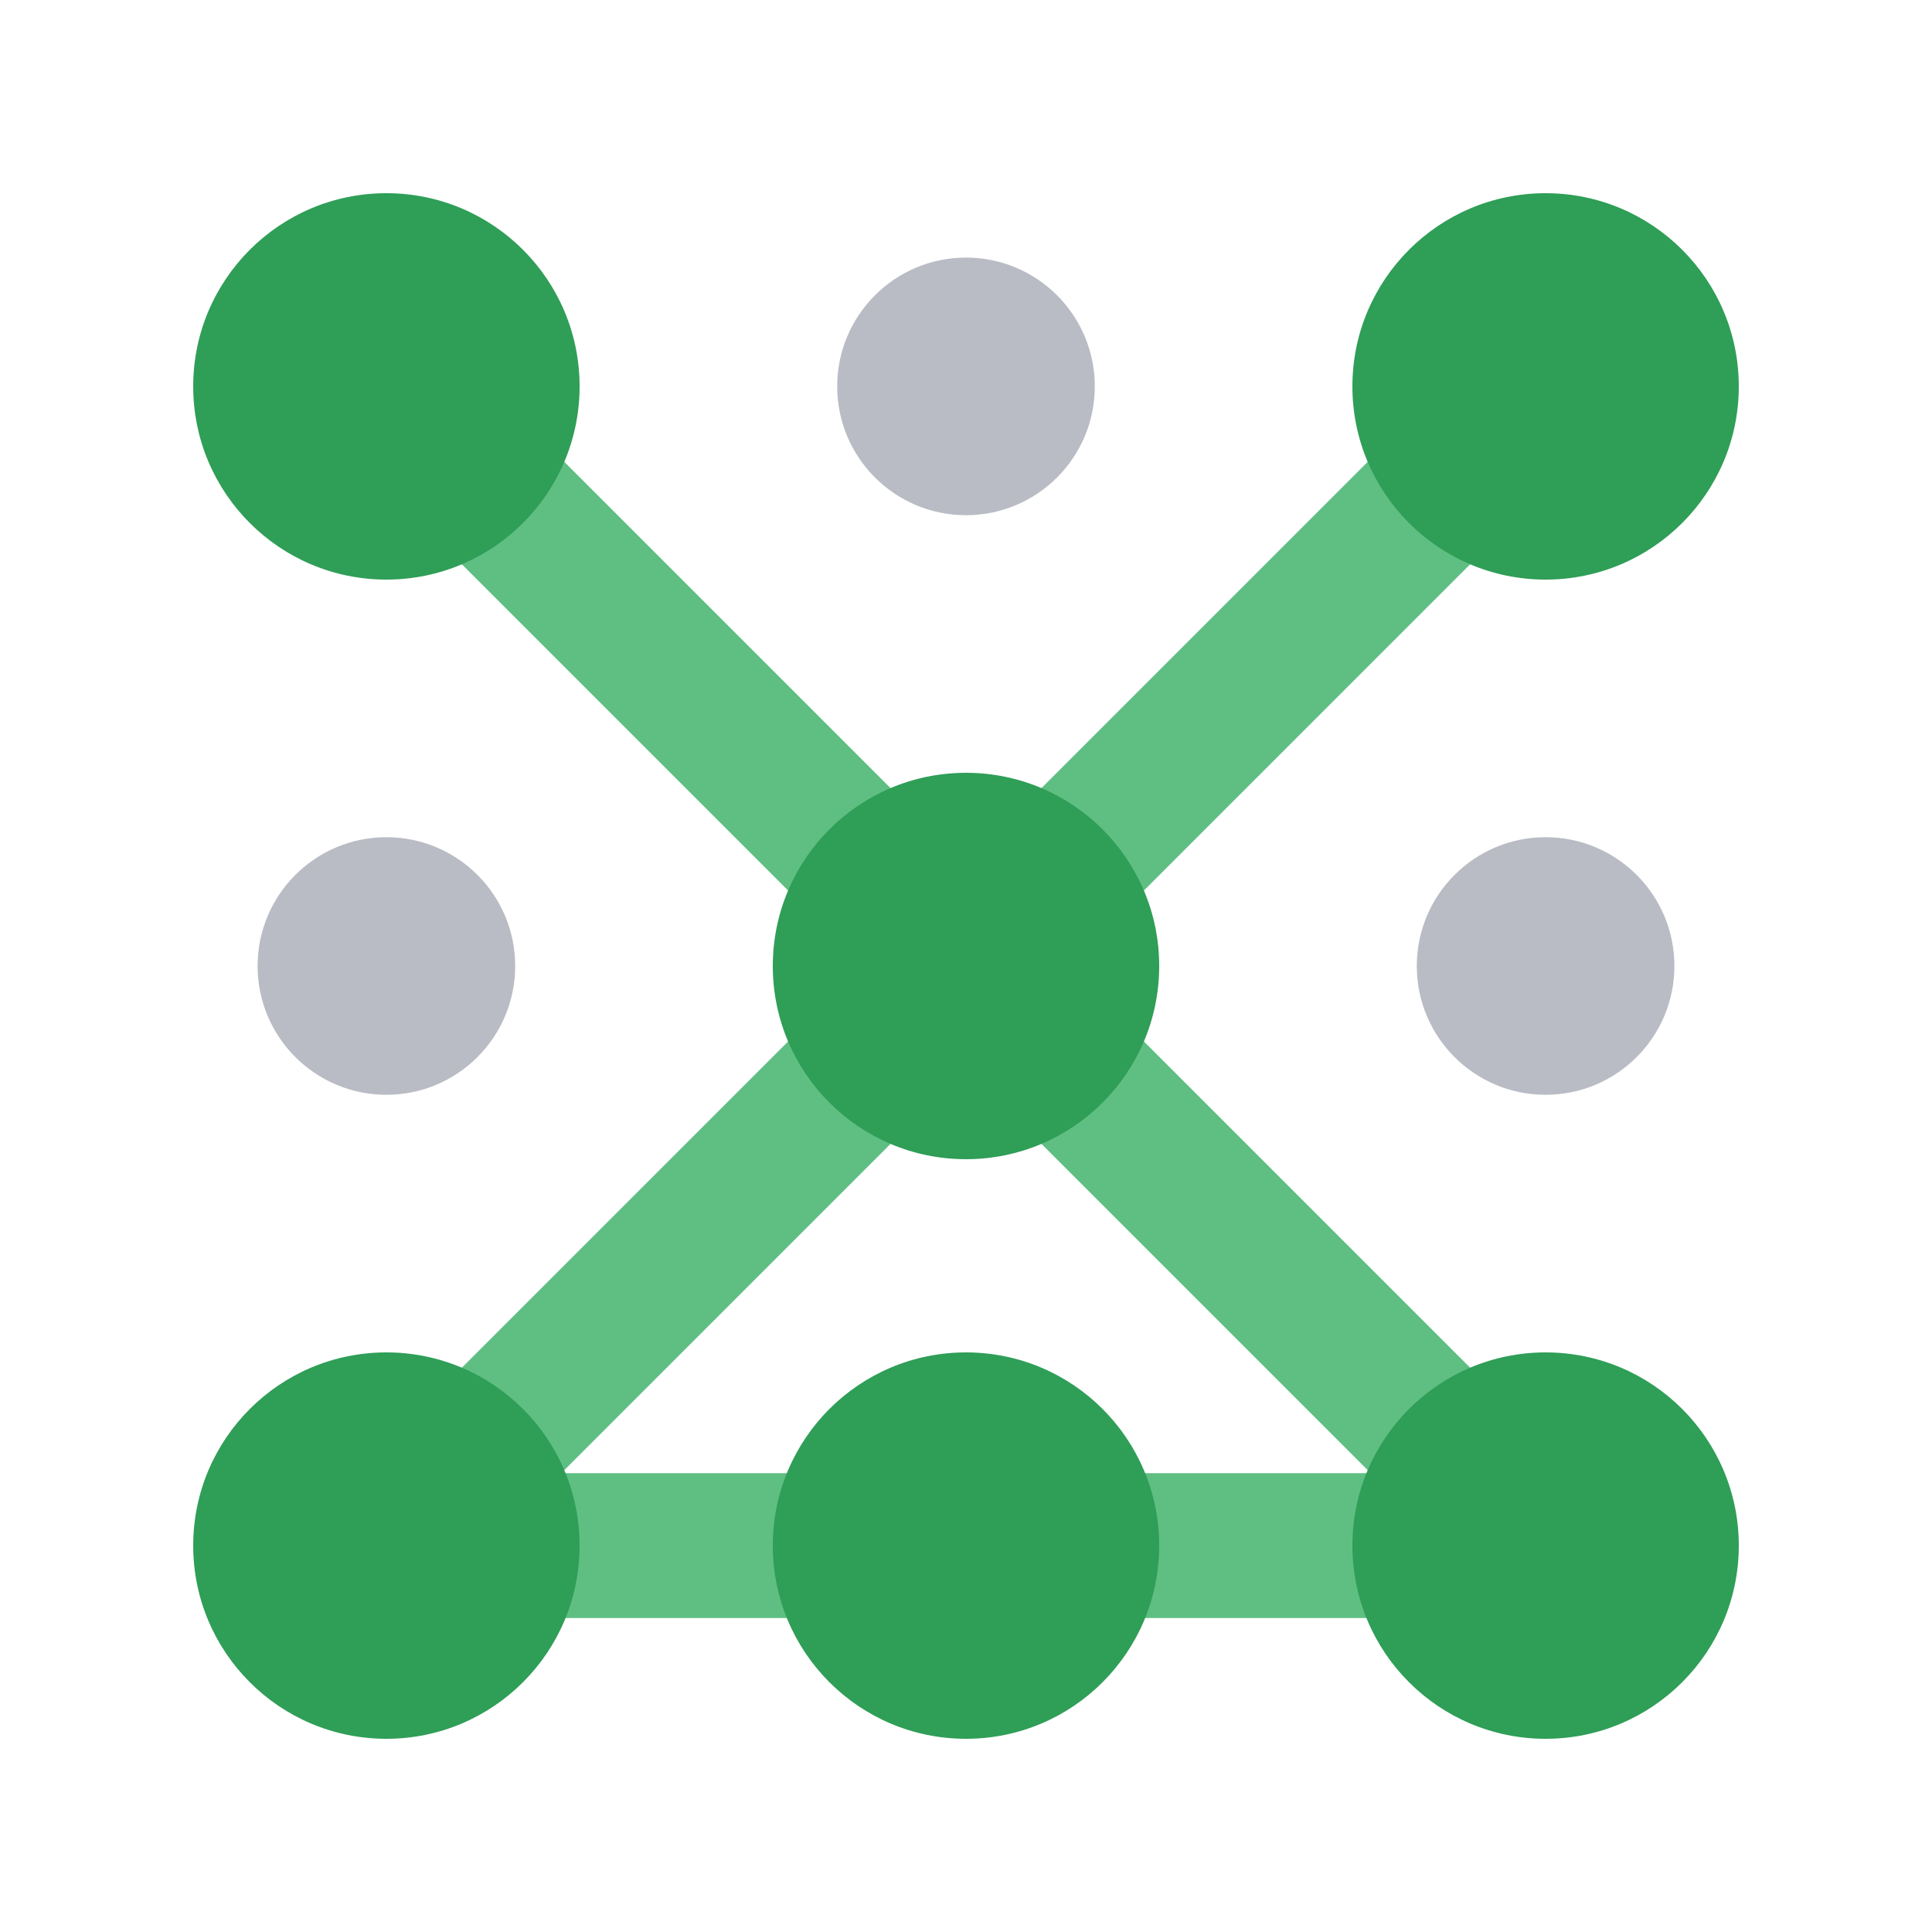
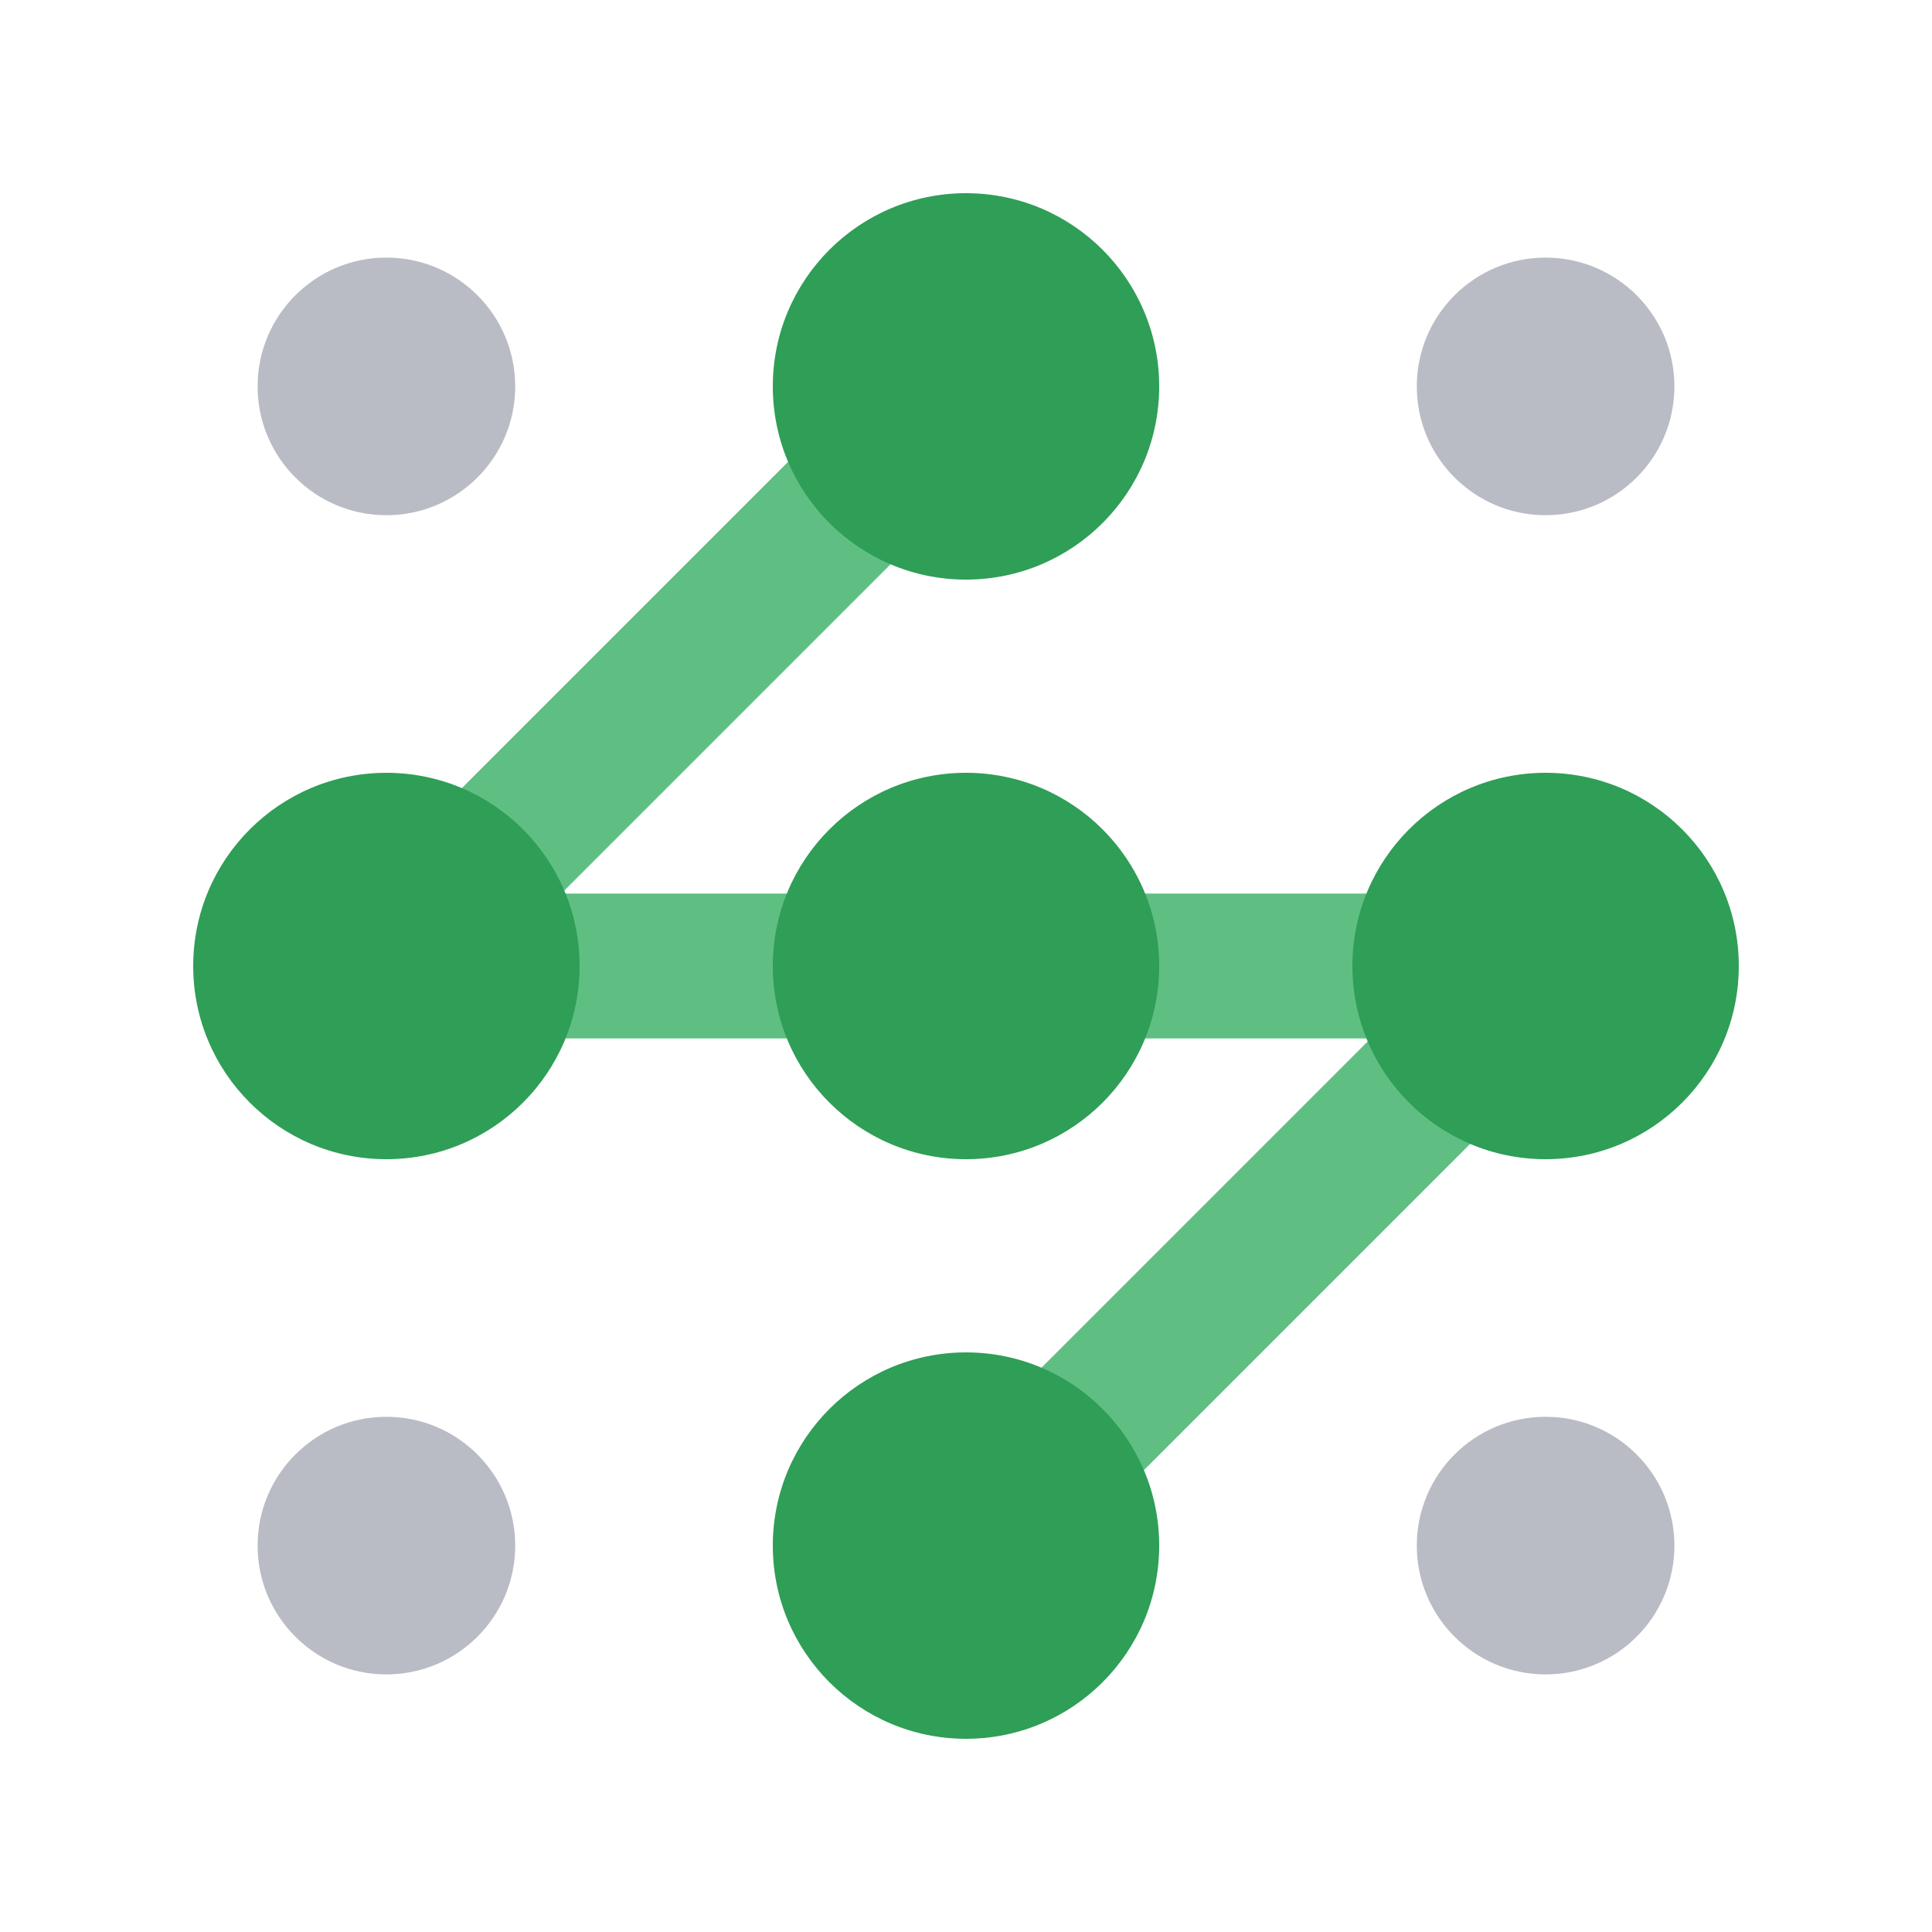
<svg xmlns="http://www.w3.org/2000/svg" viewBox="0 0 120 120" role="img" aria-label="Slockle">
-   <polyline points="24,24 60,60 96,96 60,96 24,96 96,24" fill="none" stroke="#5fbf83" stroke-width="9" stroke-linecap="round" stroke-linejoin="round" />
+   <polyline points="60,24 24,60 60,60 96,60 60,96" fill="none" stroke="#5fbf83" stroke-width="9" stroke-linecap="round" stroke-linejoin="round" />
  <g fill="#b9bcc4">
-     <circle cx="60" cy="24" r="8" />
-     <circle cx="24" cy="60" r="8" />
-     <circle cx="96" cy="60" r="8" />
+     <circle cx="24" cy="24" r="8" />
+     <circle cx="96" cy="24" r="8" />
+     <circle cx="24" cy="96" r="8" />
+     <circle cx="96" cy="96" r="8" />
  </g>
  <g fill="#2f9e57">
-     <circle cx="24" cy="24" r="12" />
+     <circle cx="60" cy="24" r="12" />
+     <circle cx="24" cy="60" r="12" />
    <circle cx="60" cy="60" r="12" />
-     <circle cx="96" cy="96" r="12" />
+     <circle cx="96" cy="60" r="12" />
    <circle cx="60" cy="96" r="12" />
-     <circle cx="24" cy="96" r="12" />
-     <circle cx="96" cy="24" r="12" />
  </g>
</svg>
